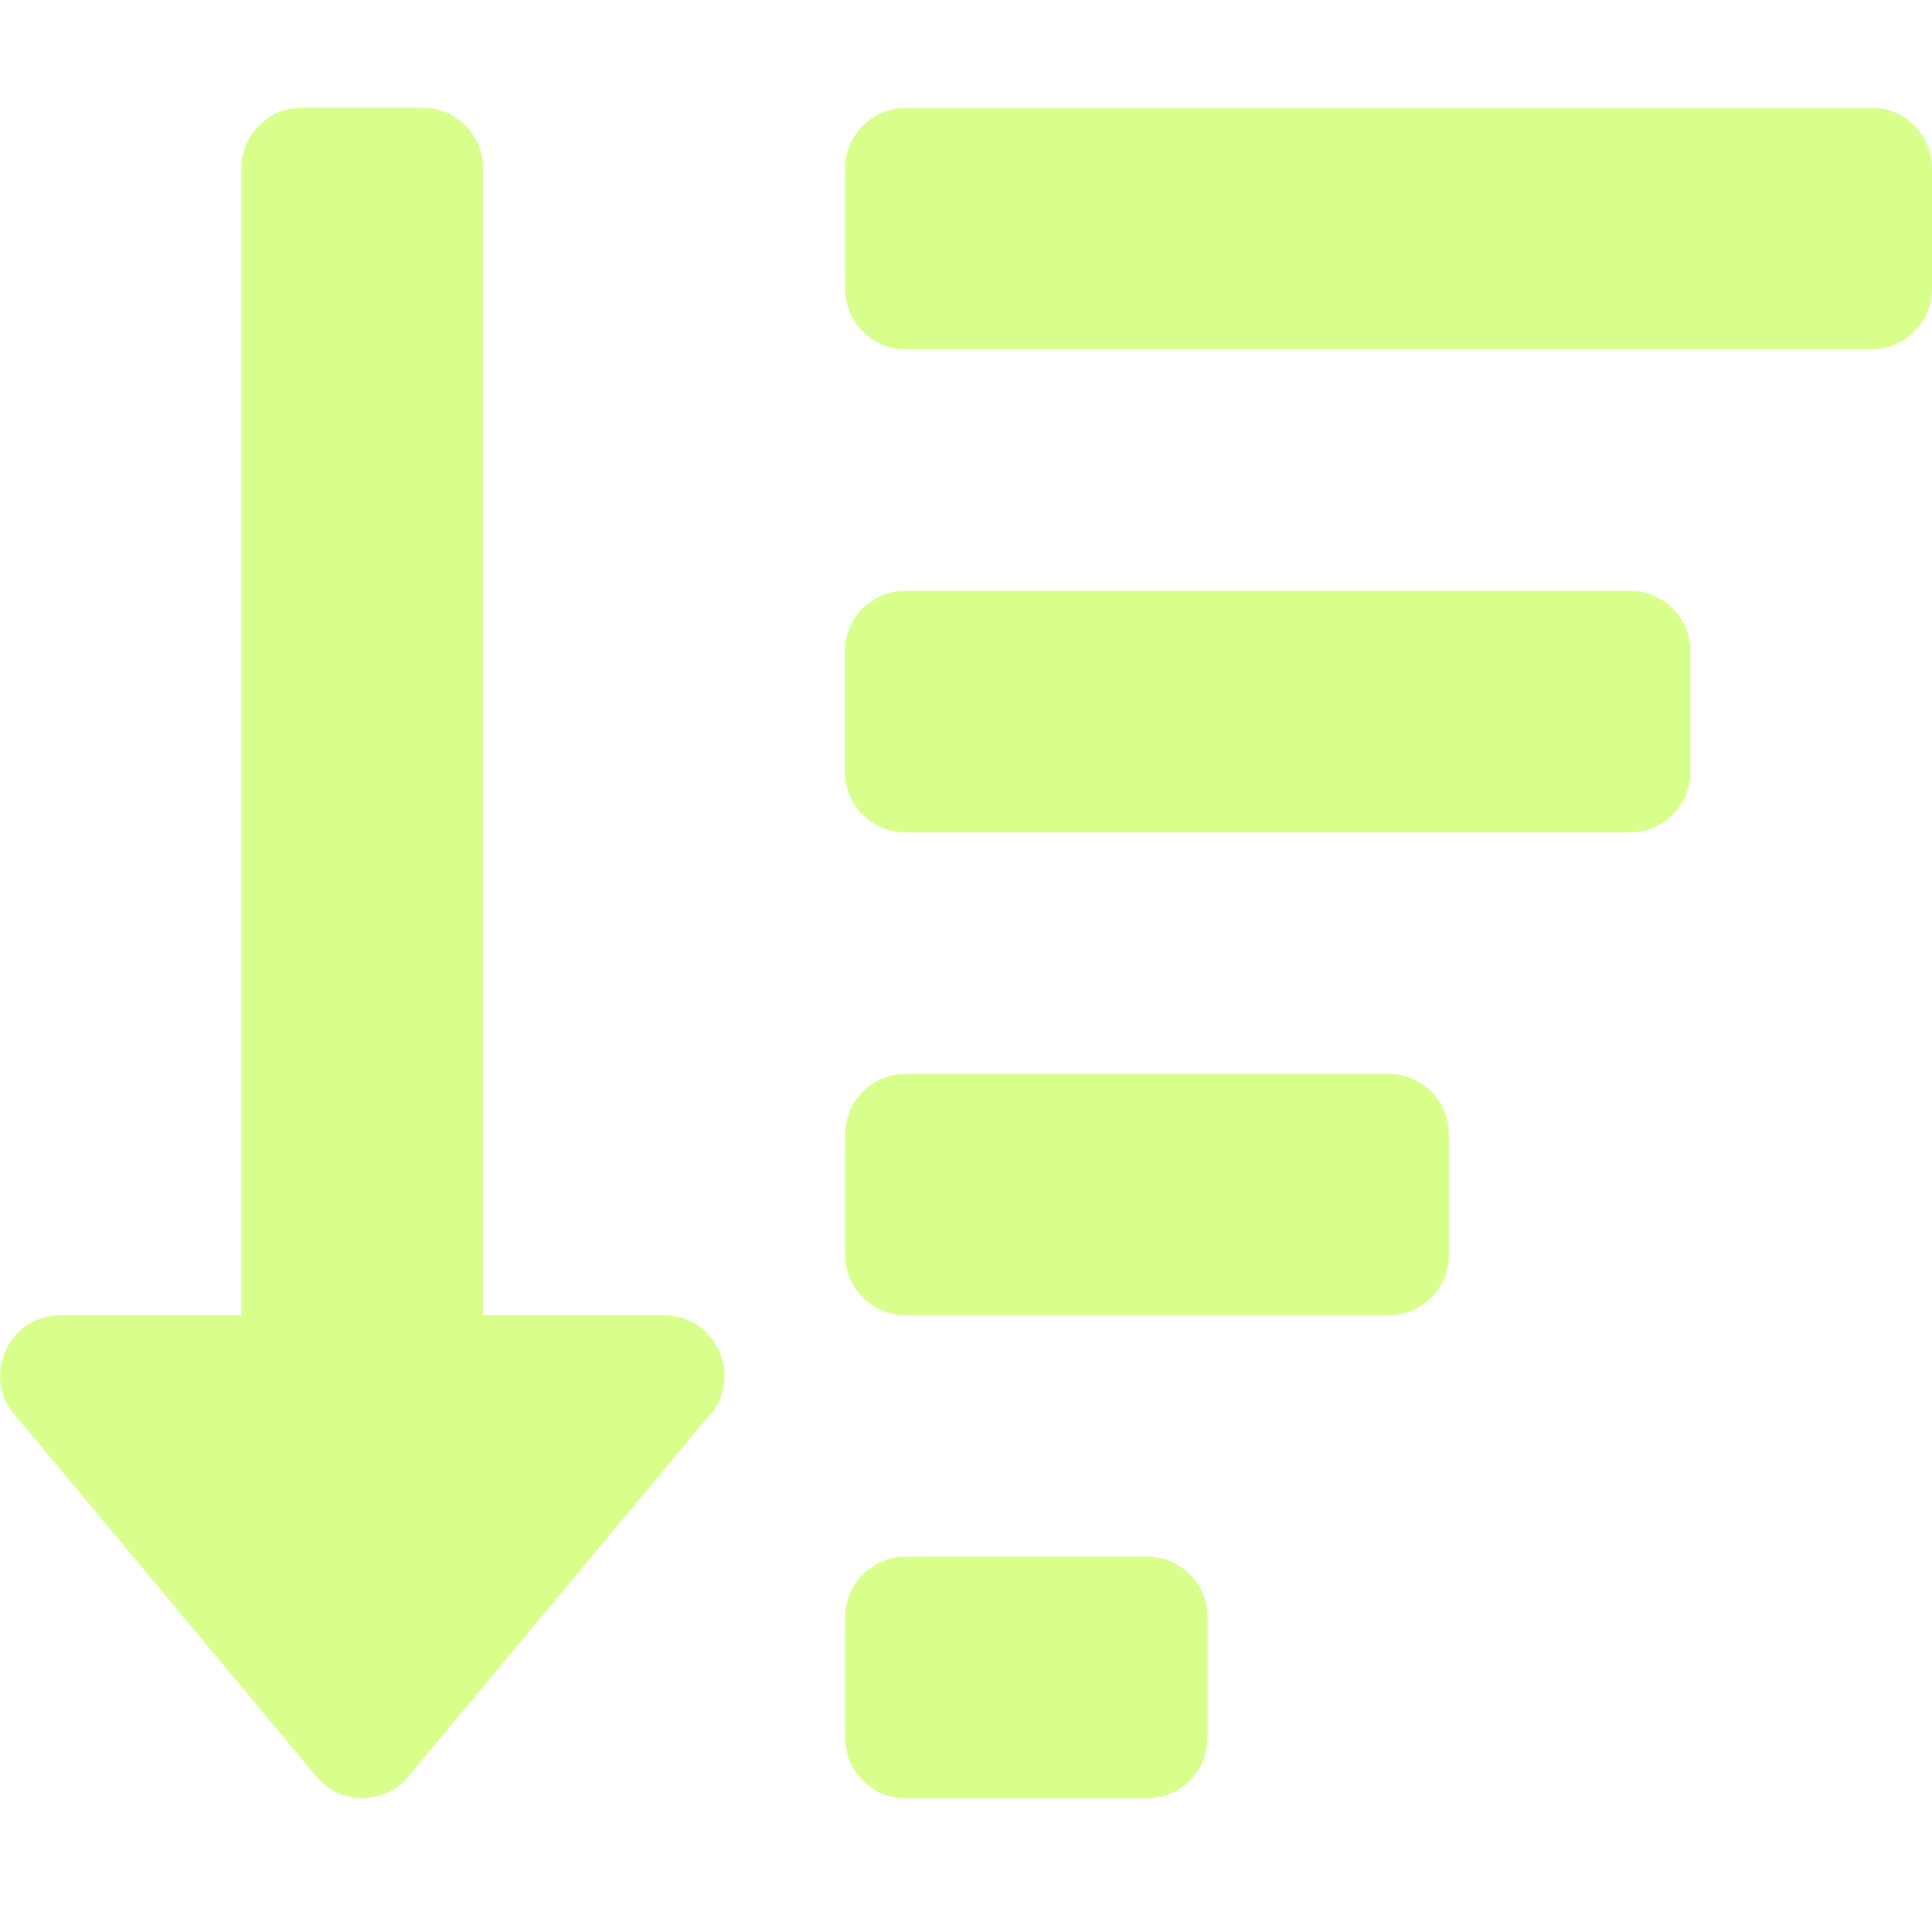
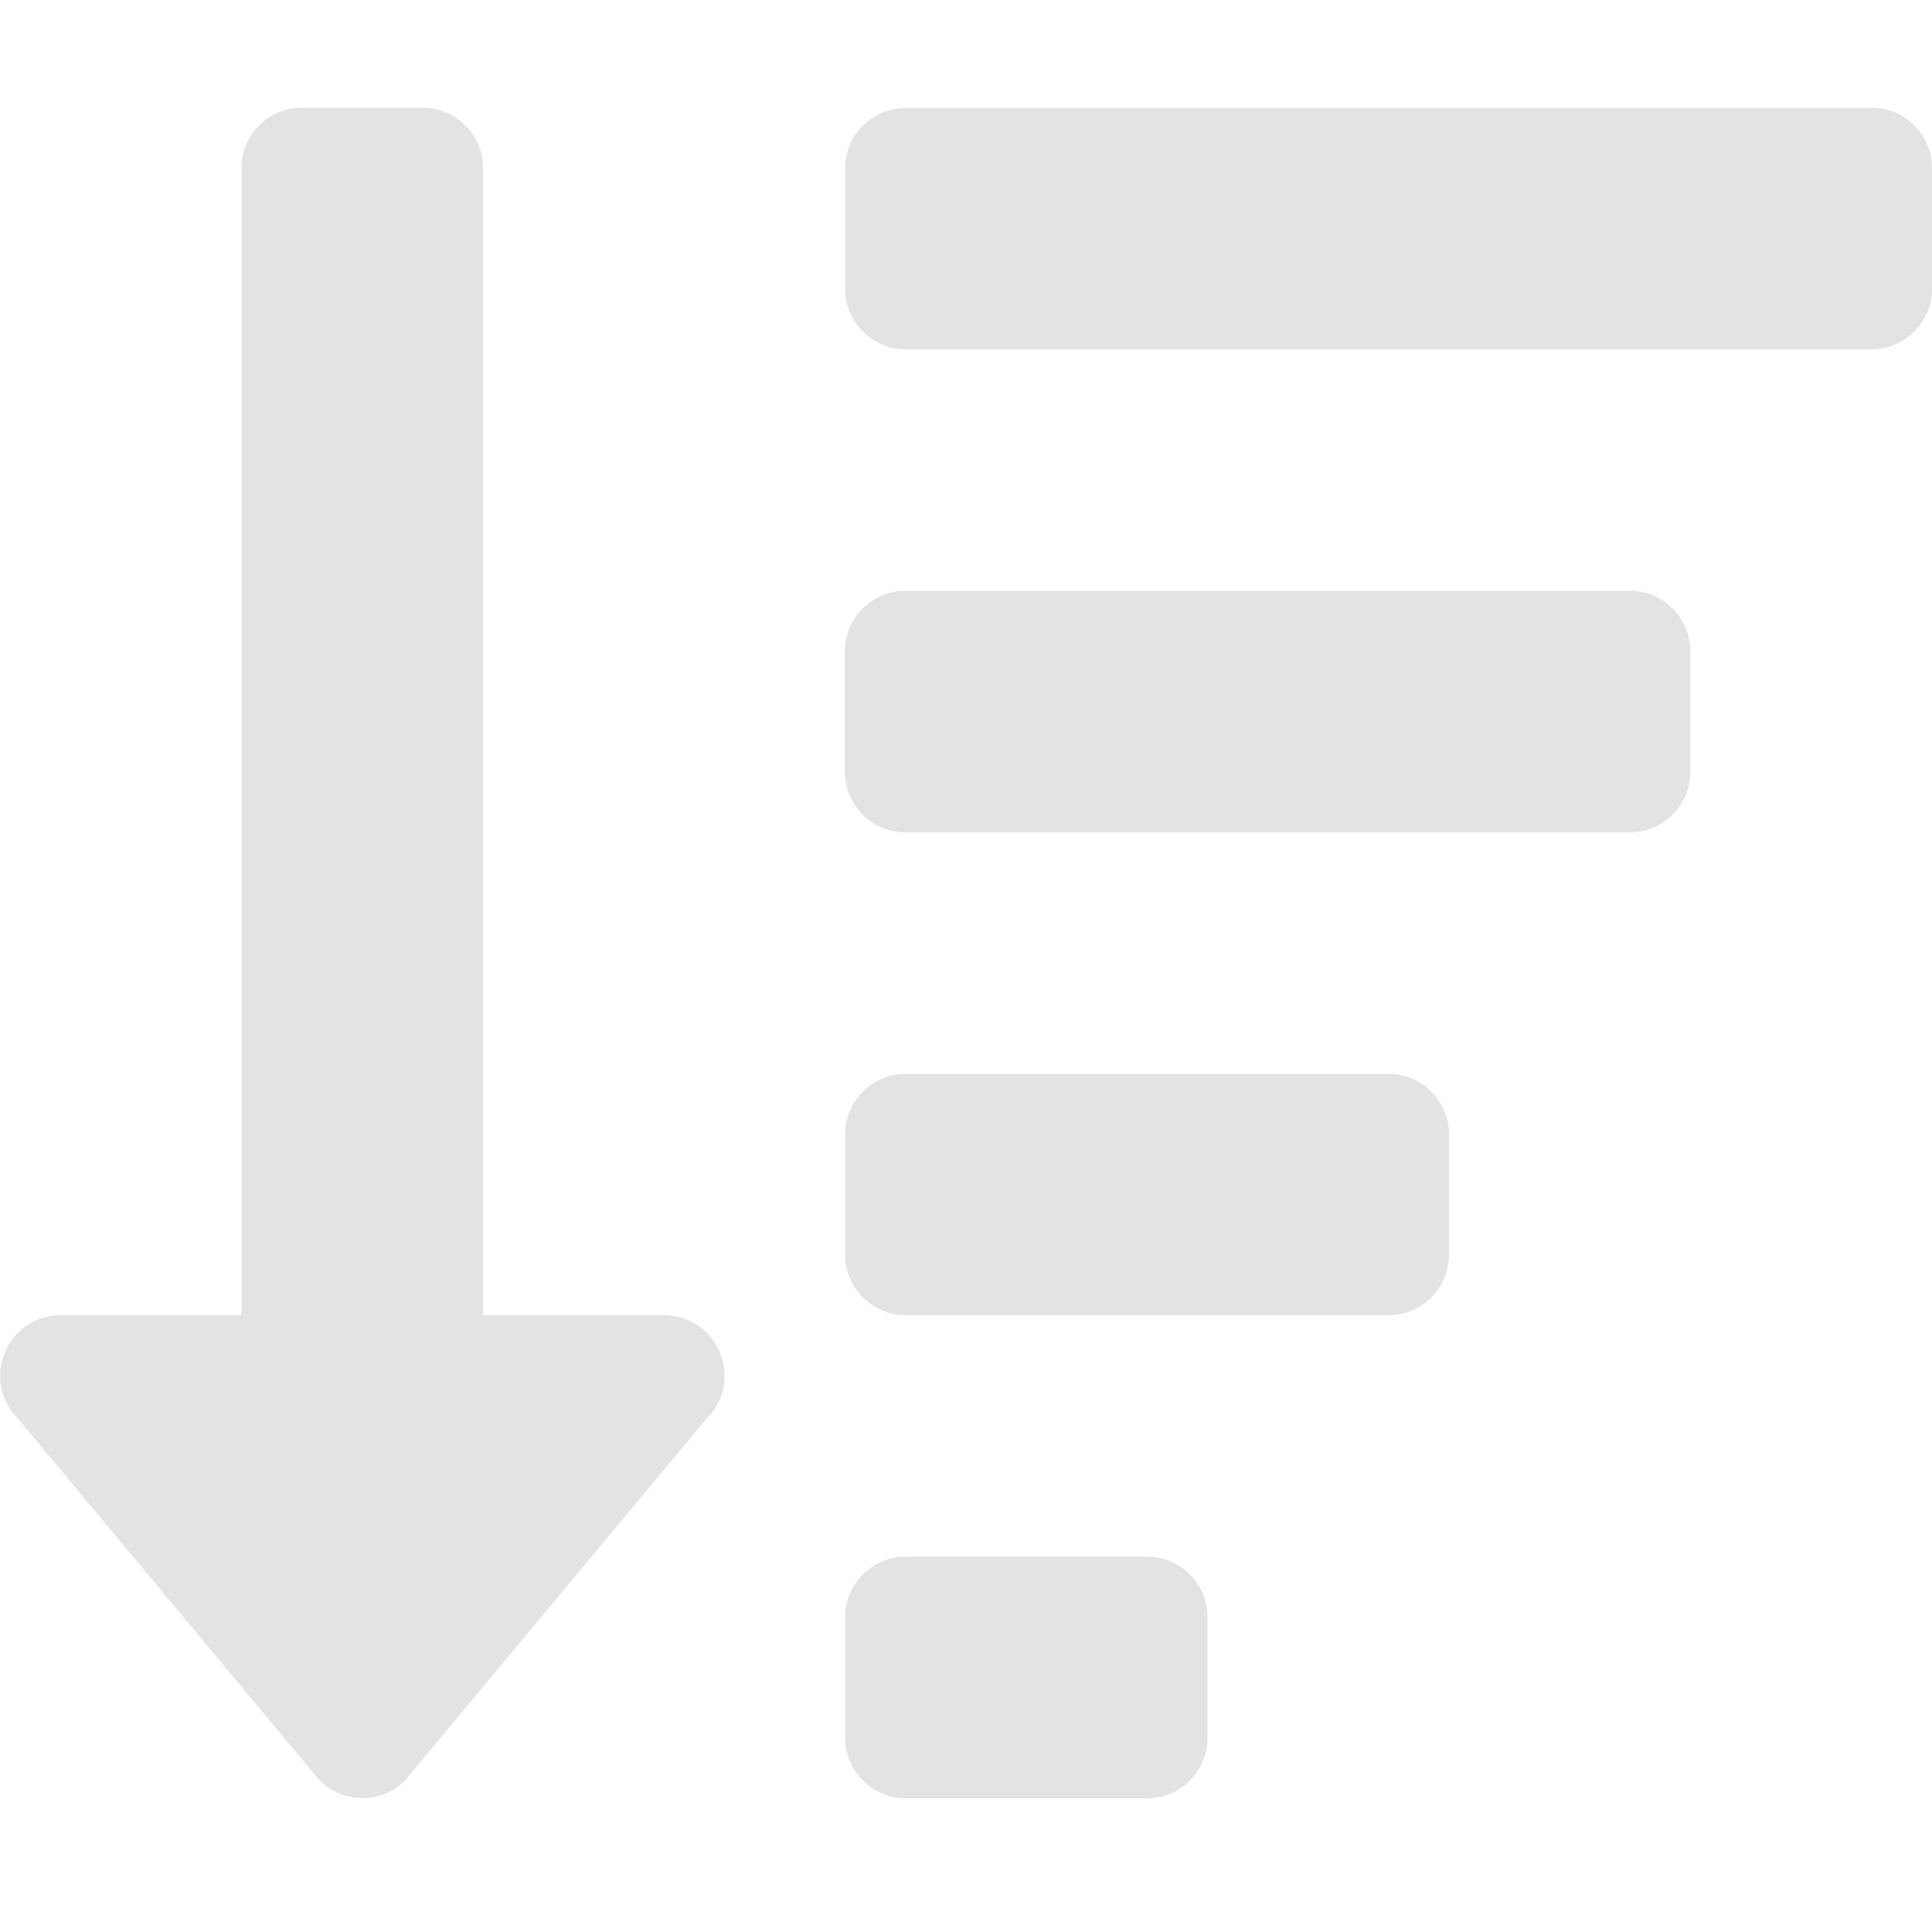
<svg xmlns="http://www.w3.org/2000/svg" width="32" height="32" viewBox="0 0 8.467 8.467" version="1.1" id="svg8">
  <defs id="defs2" />
-   <path d="m 5.027,6.822 h -1.058 a 0.265,0.265 0 0 0 -0.265,0.265 v 0.529 a 0.265,0.265 0 0 0 0.265,0.265 h 1.058 A 0.265,0.265 0 0 0 5.292,7.616 V 7.087 A 0.265,0.265 0 0 0 5.027,6.822 Z M 2.91,5.764 H 2.117 V 0.737 a 0.265,0.265 0 0 0 -0.265,-0.265 h -0.529 a 0.265,0.265 0 0 0 -0.265,0.265 V 5.764 H 0.265 c -0.235,0 -0.353,0.285 -0.187,0.452 L 1.401,7.803 a 0.265,0.265 0 0 0 0.374,0 l 1.323,-1.587 c 0.166,-0.166 0.048,-0.452 -0.187,-0.452 z m 4.233,-3.175 h -3.175 a 0.265,0.265 0 0 0 -0.265,0.265 v 0.529 a 0.265,0.265 0 0 0 0.265,0.265 h 3.175 A 0.265,0.265 0 0 0 7.408,3.383 V 2.854 A 0.265,0.265 0 0 0 7.144,2.589 Z M 6.085,4.706 H 3.969 A 0.265,0.265 0 0 0 3.704,4.97 v 0.529 a 0.265,0.265 0 0 0 0.265,0.265 h 2.117 A 0.265,0.265 0 0 0 6.35,5.499 V 4.97 A 0.265,0.265 0 0 0 6.085,4.706 Z m 2.117,-4.233 h -4.233 a 0.265,0.265 0 0 0 -0.265,0.265 V 1.266 a 0.265,0.265 0 0 0 0.265,0.265 h 4.233 A 0.265,0.265 0 0 0 8.467,1.266 V 0.737 a 0.265,0.265 0 0 0 -0.265,-0.265 z" id="path11" style="stroke-width:0.017;fill:#d8ff8c;fill-opacity:1" />
+   <path d="m 5.027,6.822 h -1.058 a 0.265,0.265 0 0 0 -0.265,0.265 v 0.529 a 0.265,0.265 0 0 0 0.265,0.265 h 1.058 A 0.265,0.265 0 0 0 5.292,7.616 V 7.087 A 0.265,0.265 0 0 0 5.027,6.822 Z M 2.91,5.764 H 2.117 V 0.737 a 0.265,0.265 0 0 0 -0.265,-0.265 h -0.529 a 0.265,0.265 0 0 0 -0.265,0.265 V 5.764 H 0.265 c -0.235,0 -0.353,0.285 -0.187,0.452 L 1.401,7.803 a 0.265,0.265 0 0 0 0.374,0 l 1.323,-1.587 c 0.166,-0.166 0.048,-0.452 -0.187,-0.452 z m 4.233,-3.175 h -3.175 a 0.265,0.265 0 0 0 -0.265,0.265 v 0.529 a 0.265,0.265 0 0 0 0.265,0.265 h 3.175 A 0.265,0.265 0 0 0 7.408,3.383 V 2.854 A 0.265,0.265 0 0 0 7.144,2.589 Z M 6.085,4.706 H 3.969 A 0.265,0.265 0 0 0 3.704,4.97 v 0.529 a 0.265,0.265 0 0 0 0.265,0.265 h 2.117 A 0.265,0.265 0 0 0 6.35,5.499 V 4.97 A 0.265,0.265 0 0 0 6.085,4.706 Z m 2.117,-4.233 h -4.233 a 0.265,0.265 0 0 0 -0.265,0.265 V 1.266 a 0.265,0.265 0 0 0 0.265,0.265 h 4.233 A 0.265,0.265 0 0 0 8.467,1.266 V 0.737 a 0.265,0.265 0 0 0 -0.265,-0.265 z" id="path11" style="stroke-width:0.017;fill:#e3e3e3;fill-opacity:1" />
</svg>
